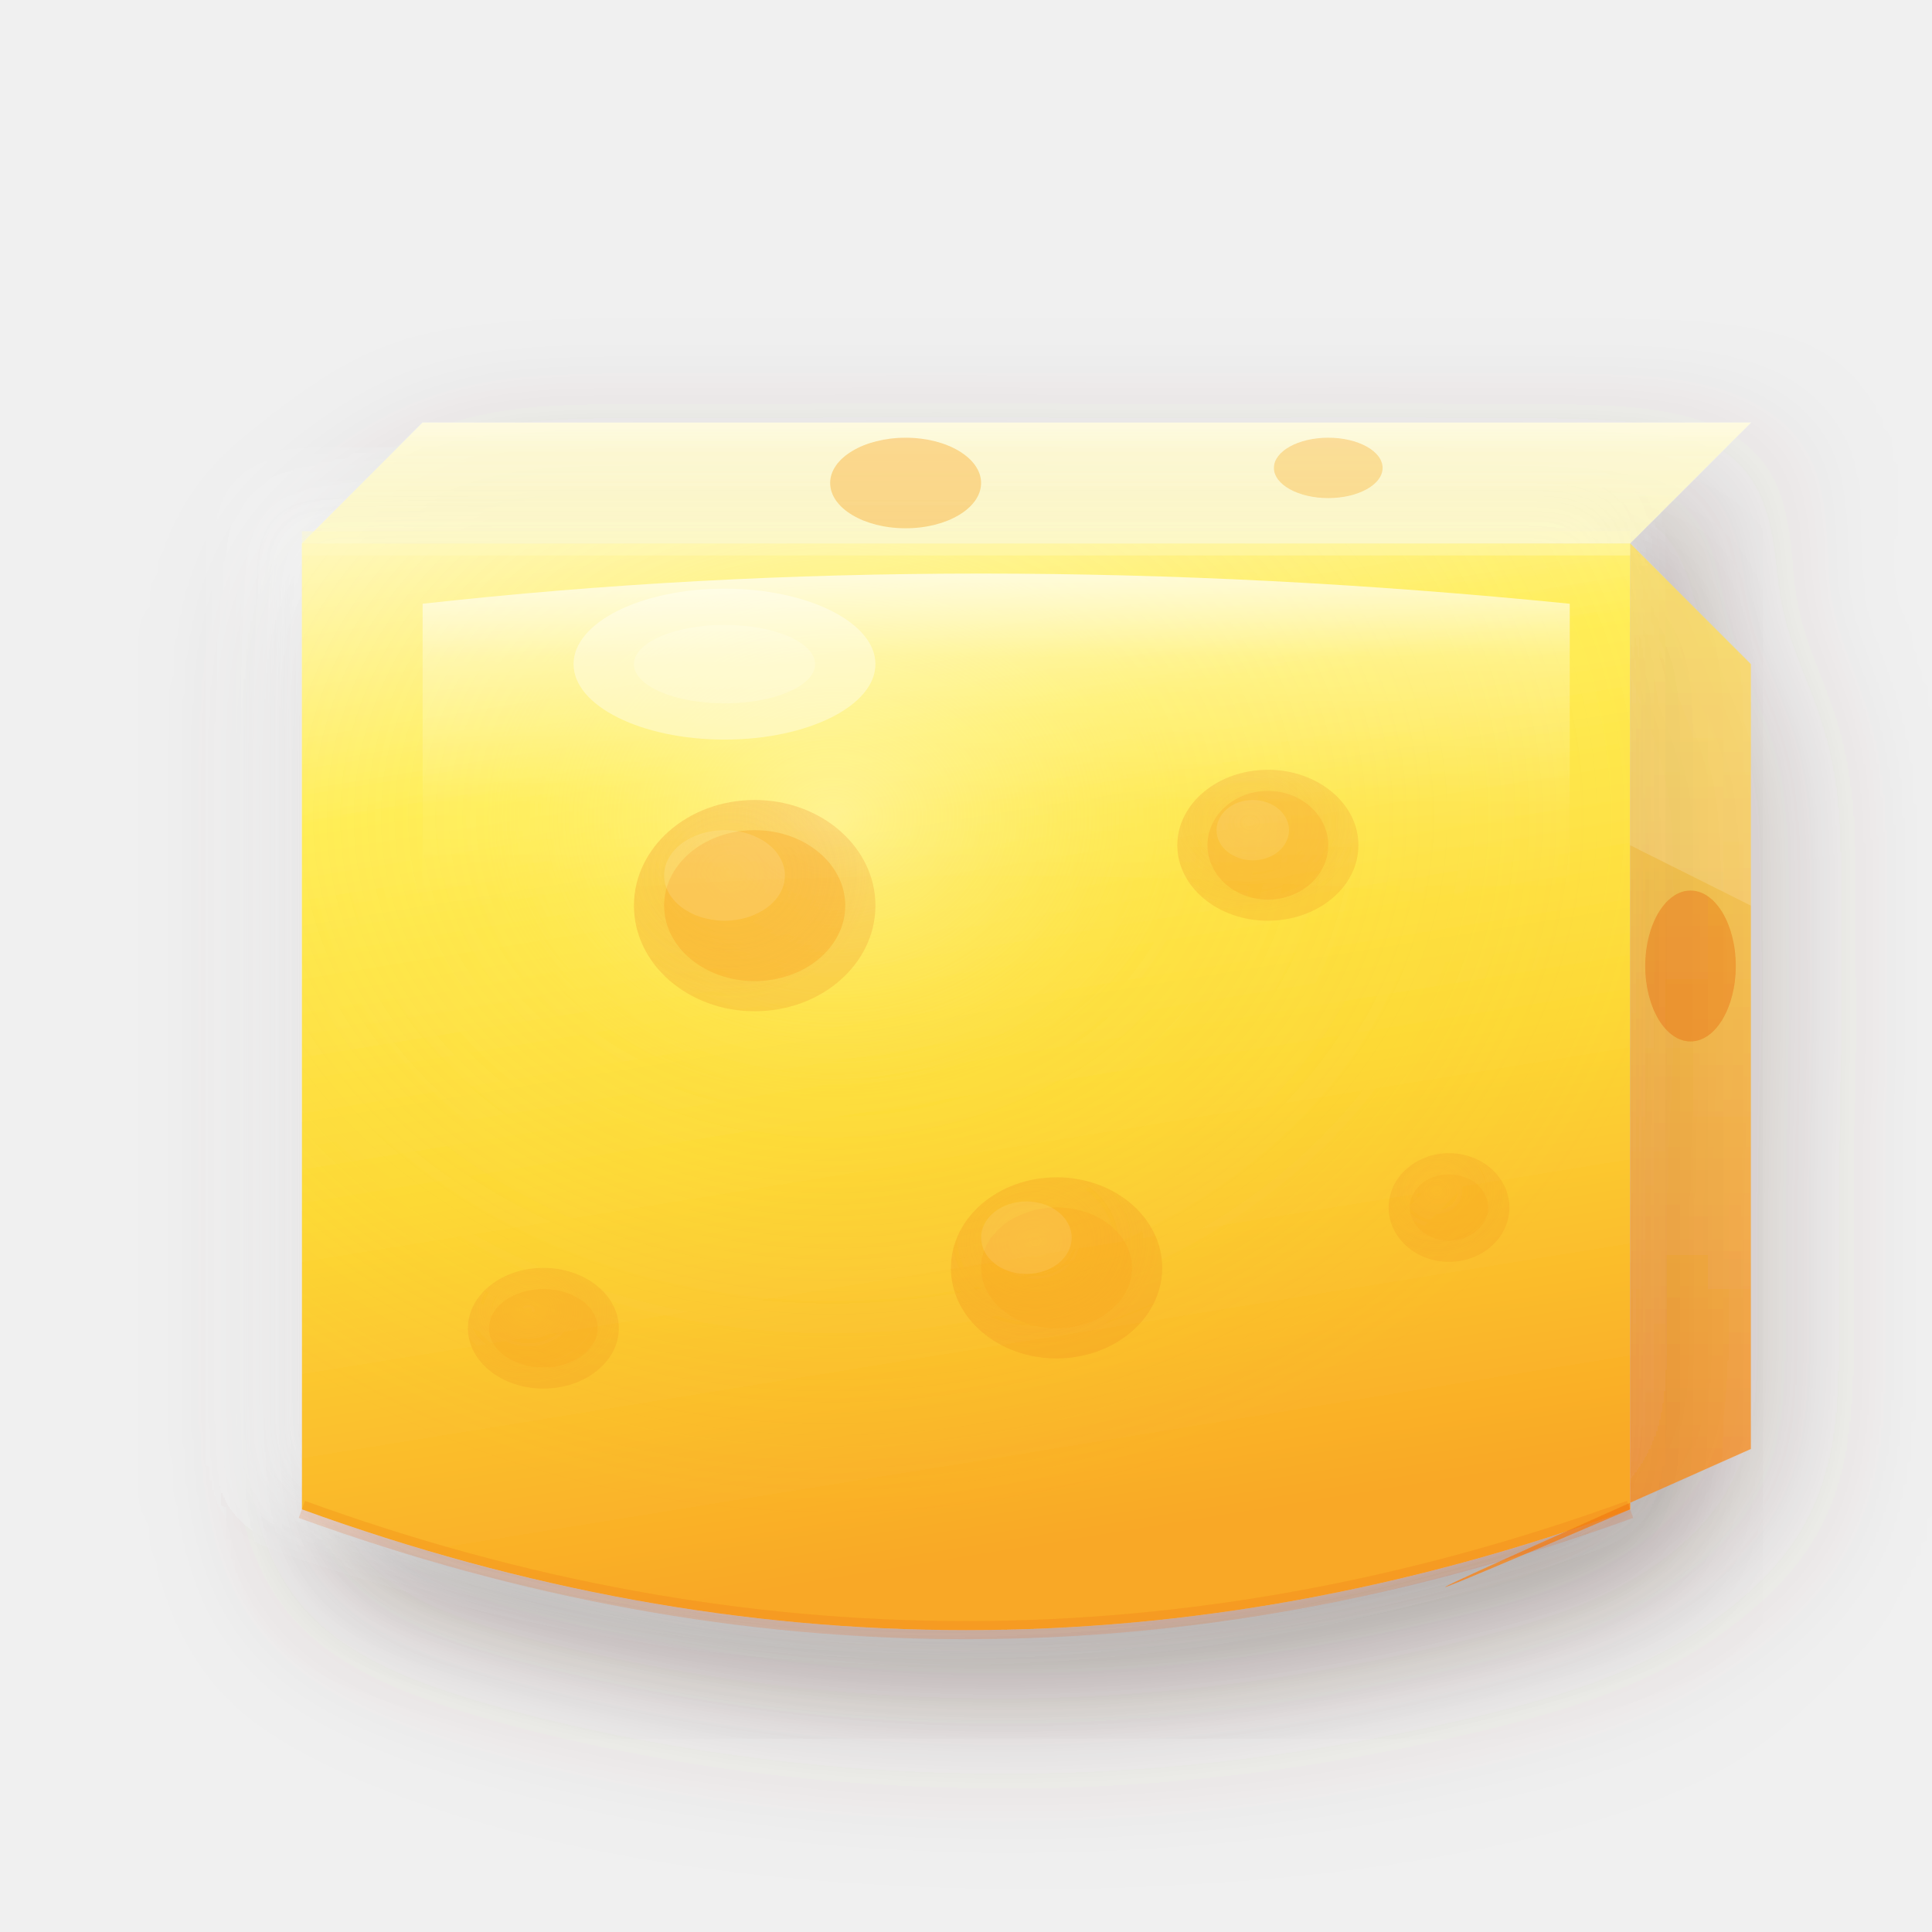
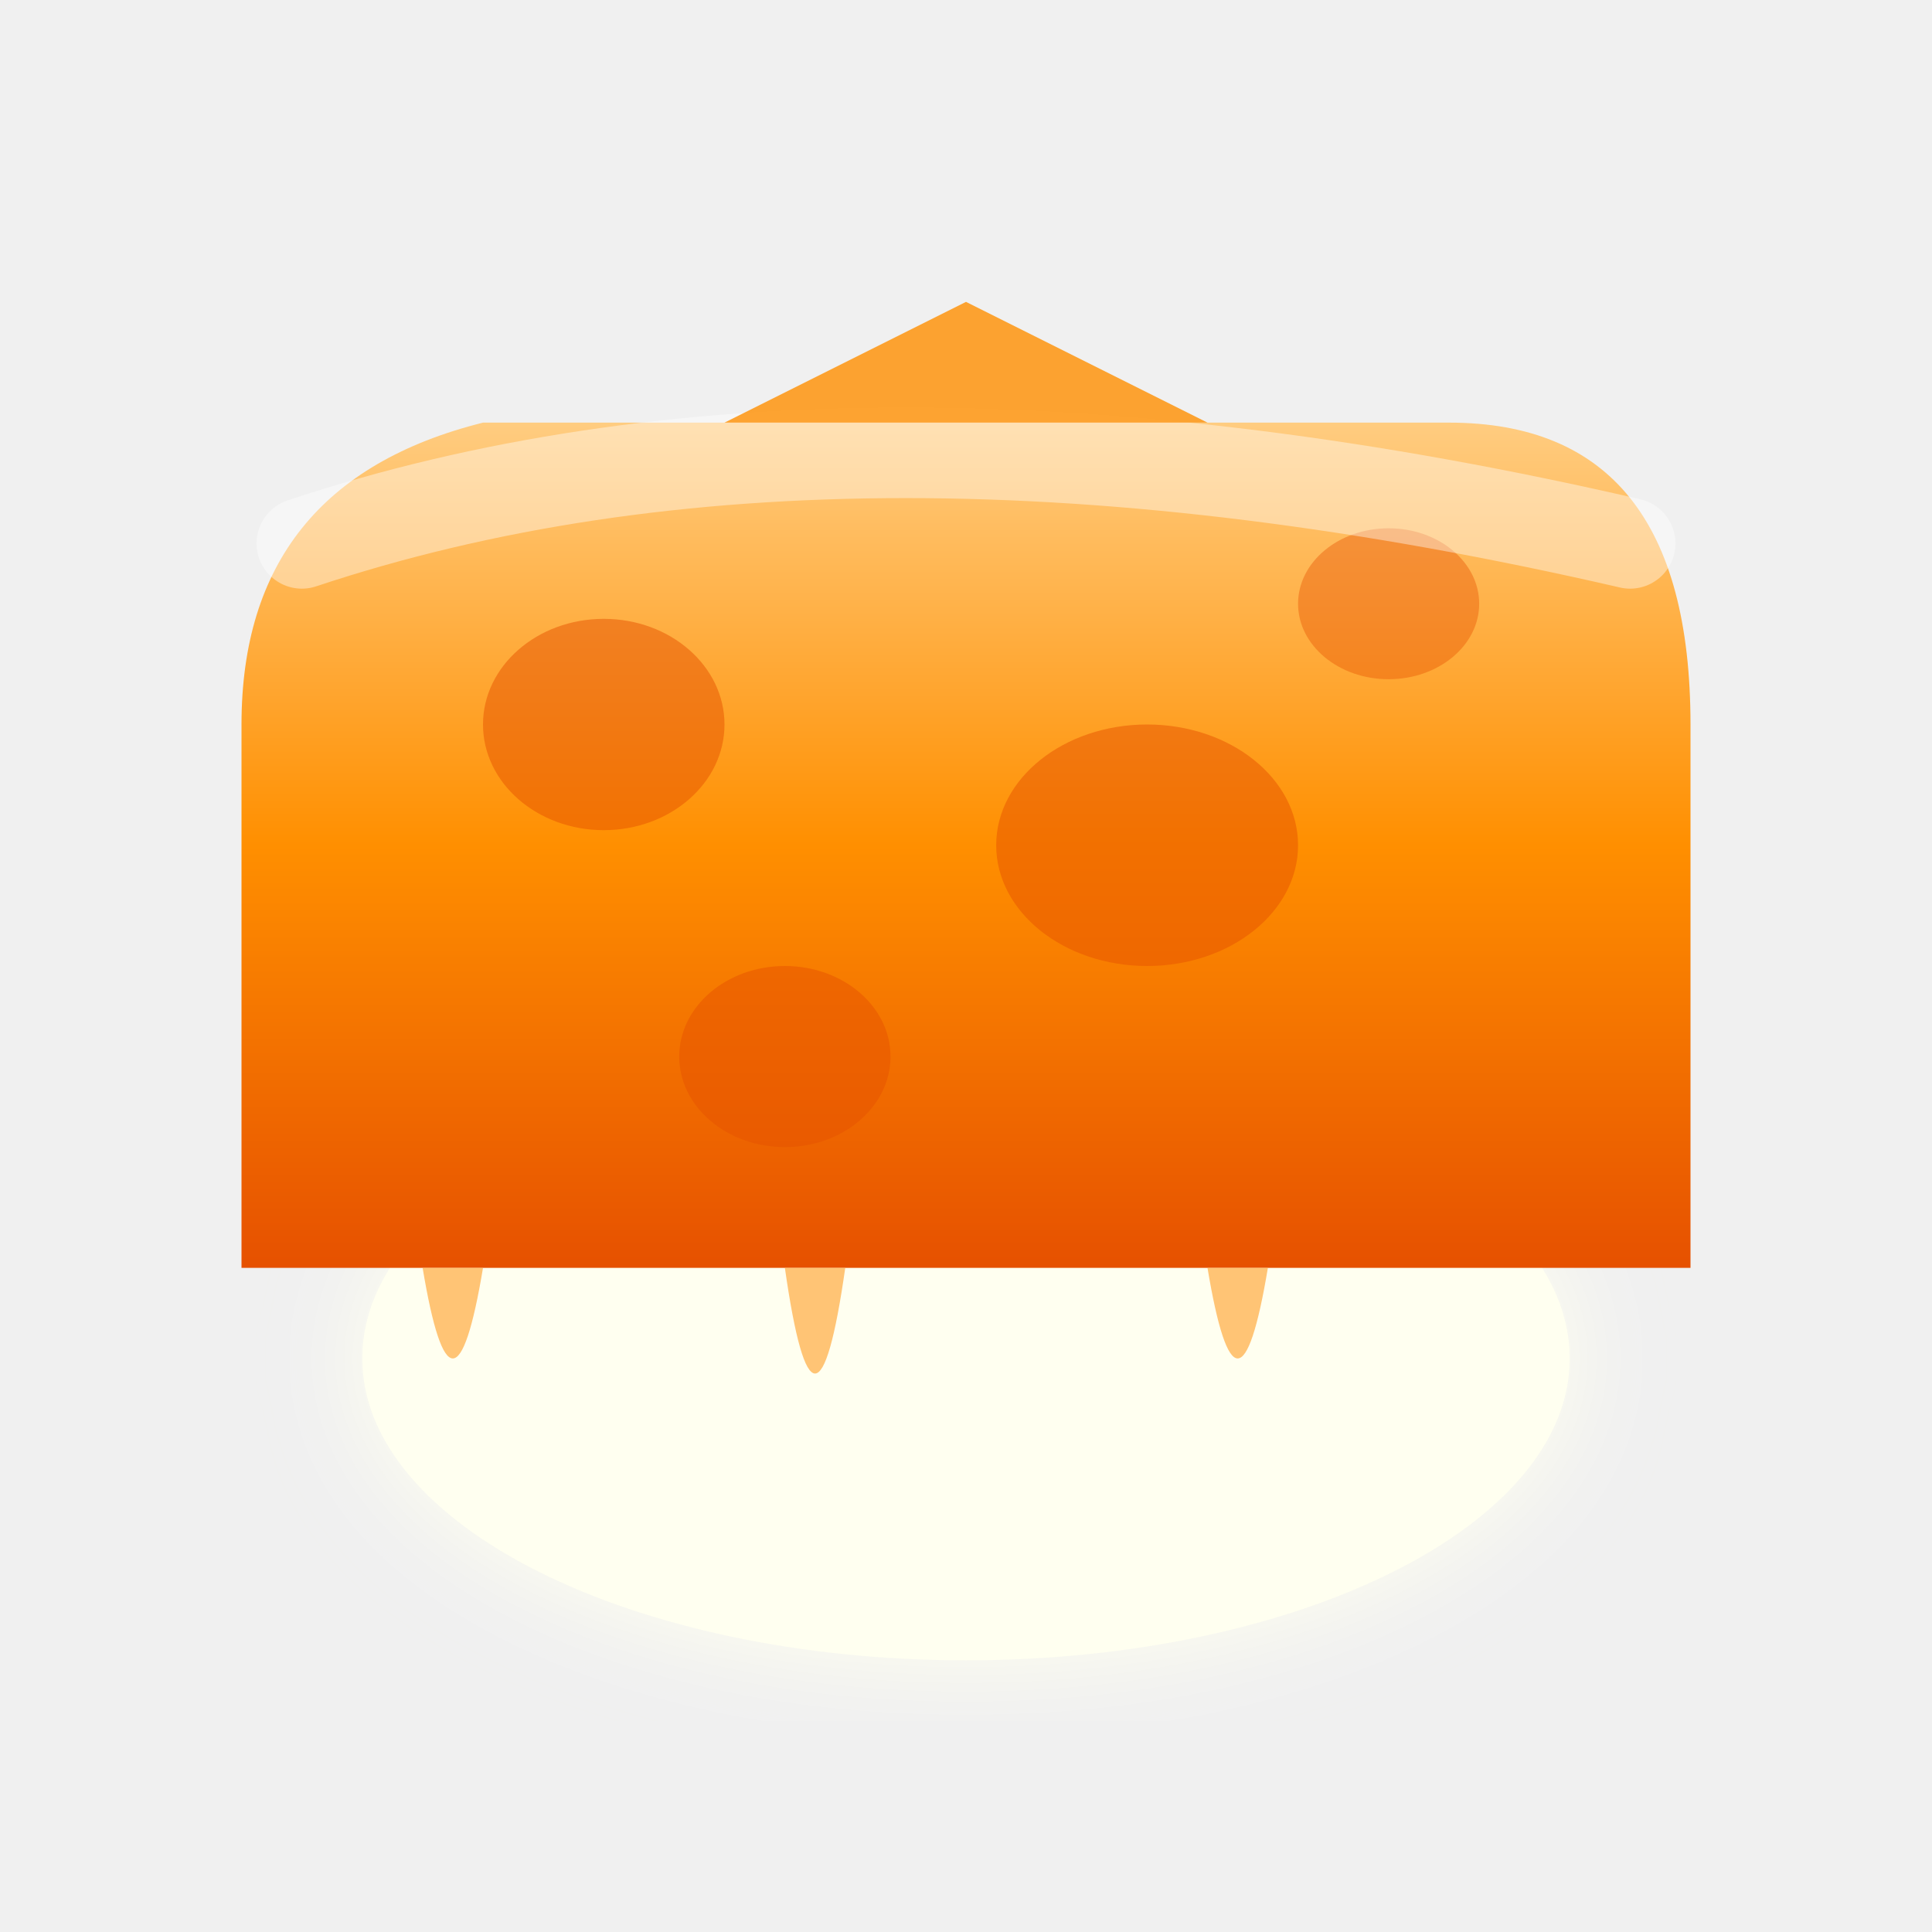
<svg xmlns="http://www.w3.org/2000/svg" viewBox="0 0 64 64" width="64" height="64">
  <defs>
-     <filter id="dropShadow" x="-25%" y="-25%" width="150%" height="150%">
-       <feGaussianBlur in="SourceAlpha" stdDeviation="2.5" result="blur" />
-       <feOffset dx="1" dy="2" result="offsetBlur" />
-       <feFlood flood-color="#5D4037" flood-opacity="0.3" />
-       <feComposite in2="offsetBlur" operator="in" result="shadow" />
+     <linearGradient id="cheeseGrad" x1="0" y1="0" x2="0" y2="1">
+       <stop offset="0%" stop-color="#FFCC80" />
+       <stop offset="50%" stop-color="#FF8F00" />
+       <stop offset="100%" stop-color="#E65100" />
+     </linearGradient>
+     <filter id="glow">
+       <feGaussianBlur stdDeviation="1.5" result="blur" />
      <feMerge>
-         <feMergeNode in="shadow" />
+         <feMergeNode in="blur" />
        <feMergeNode in="SourceGraphic" />
      </feMerge>
    </filter>
-     <filter id="neumorphic" x="-10%" y="-10%" width="120%" height="120%">
-       <feGaussianBlur in="SourceAlpha" stdDeviation="1" result="blur" />
-       <feOffset dx="-1" dy="-1" result="lightOffset" />
-       <feFlood flood-color="#ffffff" flood-opacity="0.4" />
-       <feComposite in2="lightOffset" operator="in" result="highlight" />
-       <feGaussianBlur in="SourceAlpha" stdDeviation="2" result="darkBlur" />
-       <feOffset dx="1.5" dy="1.5" result="darkOffset" />
-       <feFlood flood-color="#000000" flood-opacity="0.18" />
-       <feComposite in2="darkOffset" operator="in" result="innerShadow" />
-       <feMerge>
-         <feMergeNode in="highlight" />
-         <feMergeNode in="innerShadow" />
-         <feMergeNode in="SourceGraphic" />
-       </feMerge>
-     </filter>
-     <linearGradient id="cheeseGrad" x1="0" y1="0" x2="0.2" y2="1">
-       <stop offset="0%" stop-color="#FFF9C4" />
-       <stop offset="25%" stop-color="#FFEE58" />
-       <stop offset="60%" stop-color="#FDD835" />
-       <stop offset="100%" stop-color="#F9A825" />
-     </linearGradient>
-     <linearGradient id="cheeseSide" x1="0" y1="0" x2="0" y2="1">
-       <stop offset="0%" stop-color="#FDD835" />
-       <stop offset="100%" stop-color="#F57F17" />
-     </linearGradient>
-     <radialGradient id="holeGrad" cx="0.4" cy="0.35" r="0.6">
-       <stop offset="0%" stop-color="#F9A825" stop-opacity="0.5" />
-       <stop offset="100%" stop-color="#E65100" stop-opacity="0.2" />
-     </radialGradient>
-     <linearGradient id="glossCheese" x1="0" y1="0" x2="0" y2="1">
-       <stop offset="0%" stop-color="#ffffff" stop-opacity="0.7" />
-       <stop offset="25%" stop-color="#ffffff" stop-opacity="0.3" />
-       <stop offset="70%" stop-color="#ffffff" stop-opacity="0.05" />
-       <stop offset="100%" stop-color="#ffffff" stop-opacity="0" />
-     </linearGradient>
-     <radialGradient id="cheeseGlow" cx="0.4" cy="0.25" r="0.65">
-       <stop offset="0%" stop-color="#FFF9C4" stop-opacity="0.5" />
-       <stop offset="40%" stop-color="#FFEE58" stop-opacity="0.15" />
-       <stop offset="100%" stop-color="#FDD835" stop-opacity="0" />
-     </radialGradient>
  </defs>
-   <g filter="url(#dropShadow)">
-     <path d="M10 18 L54 18 L54 50 Q32 58 10 50Z" fill="url(#cheeseGrad)" filter="url(#neumorphic)" />
-     <path d="M10 18 L54 18 L54 50 Q32 58 10 50Z" fill="url(#cheeseGlow)" />
-     <path d="M54 18 L58 22 L58 48 Q40 56 54 50Z" fill="url(#cheeseSide)" opacity="0.75" />
-     <path d="M54 18 L58 22 L58 30 L54 28Z" fill="#ffffff" opacity="0.15" />
-     <path d="M10 18 L14 14 L58 14 L54 18Z" fill="#FFF9C4" opacity="0.85" />
-     <path d="M10 18 L14 14 L58 14 L54 18Z" fill="url(#glossCheese)" opacity="0.6" />
-     <ellipse cx="25" cy="30" rx="4" ry="3.5" fill="url(#holeGrad)" opacity="0.7" />
-     <ellipse cx="25" cy="30" rx="3" ry="2.5" fill="#F9A825" opacity="0.4" />
-     <ellipse cx="24" cy="29" rx="2" ry="1.5" fill="#ffffff" opacity="0.12" />
-     <ellipse cx="42" cy="28" rx="3" ry="2.5" fill="url(#holeGrad)" opacity="0.65" />
-     <ellipse cx="42" cy="28" rx="2" ry="1.8" fill="#F9A825" opacity="0.35" />
-     <ellipse cx="41.5" cy="27.5" rx="1.2" ry="1" fill="#ffffff" opacity="0.1" />
-     <ellipse cx="35" cy="42" rx="3.5" ry="3" fill="url(#holeGrad)" opacity="0.6" />
-     <ellipse cx="35" cy="42" rx="2.5" ry="2" fill="#F9A825" opacity="0.35" />
-     <ellipse cx="34" cy="41" rx="1.5" ry="1.2" fill="#ffffff" opacity="0.1" />
-     <ellipse cx="18" cy="44" rx="2.5" ry="2" fill="url(#holeGrad)" opacity="0.5" />
-     <ellipse cx="18" cy="44" rx="1.8" ry="1.3" fill="#F9A825" opacity="0.3" />
-     <ellipse cx="48" cy="40" rx="2" ry="1.8" fill="url(#holeGrad)" opacity="0.45" />
-     <ellipse cx="48" cy="40" rx="1.3" ry="1.1" fill="#F9A825" opacity="0.25" />
-     <ellipse cx="30" cy="16" rx="2.5" ry="1.5" fill="#F9A825" opacity="0.4" />
-     <ellipse cx="44" cy="15.5" rx="1.8" ry="1" fill="#F9A825" opacity="0.35" />
-     <ellipse cx="56" cy="32" rx="1.5" ry="2.5" fill="#E65100" opacity="0.3" />
-     <path d="M14 20 Q32 18 52 20 L52 30 Q32 28 14 30Z" fill="url(#glossCheese)" />
-     <ellipse cx="24" cy="22" rx="5" ry="2.5" fill="#ffffff" opacity="0.38" />
-     <ellipse cx="24" cy="22" rx="3" ry="1.3" fill="#ffffff" opacity="0.18" />
-     <path d="M10 18 L54 18" stroke="#FFF9C4" stroke-width="0.8" opacity="0.4" />
-     <path d="M10 50 Q32 58 54 50" stroke="#E65100" stroke-width="0.6" fill="none" opacity="0.15" />
-   </g>
+   <ellipse cx="32" cy="45" rx="20" ry="10" fill="#FFFFF0" filter="url(#glow)" />
+   <path d="M8 42 L8 24 Q8 16 16 14 L48 14 Q56 14 56 24 L56 42 Z" fill="url(#cheeseGrad)" rx="4" />
+   <ellipse cx="20" cy="24" rx="4" ry="3.5" fill="#E65100" opacity="0.5" />
+   <ellipse cx="38" cy="28" rx="5" ry="4" fill="#E65100" opacity="0.5" />
+   <ellipse cx="26" cy="35" rx="3.5" ry="3" fill="#E65100" opacity="0.5" />
+   <ellipse cx="46" cy="20" rx="3" ry="2.5" fill="#E65100" opacity="0.4" />
+   <path d="M14 42 Q15 48 16 42" fill="#FFAB40" opacity="0.7" />
+   <path d="M26 42 Q27 49 28 42" fill="#FFAB40" opacity="0.7" />
+   <path d="M40 42 Q41 48 42 42" fill="#FFAB40" opacity="0.7" />
+   <path d="M10 18 Q28 12 54 18" fill="none" stroke="#FFFFFF" stroke-width="3" opacity="0.4" stroke-linecap="round" />
+   <path d="M32 10 L40 14 L24 14 Z" fill="#FF8F00" opacity="0.8" />
</svg>
